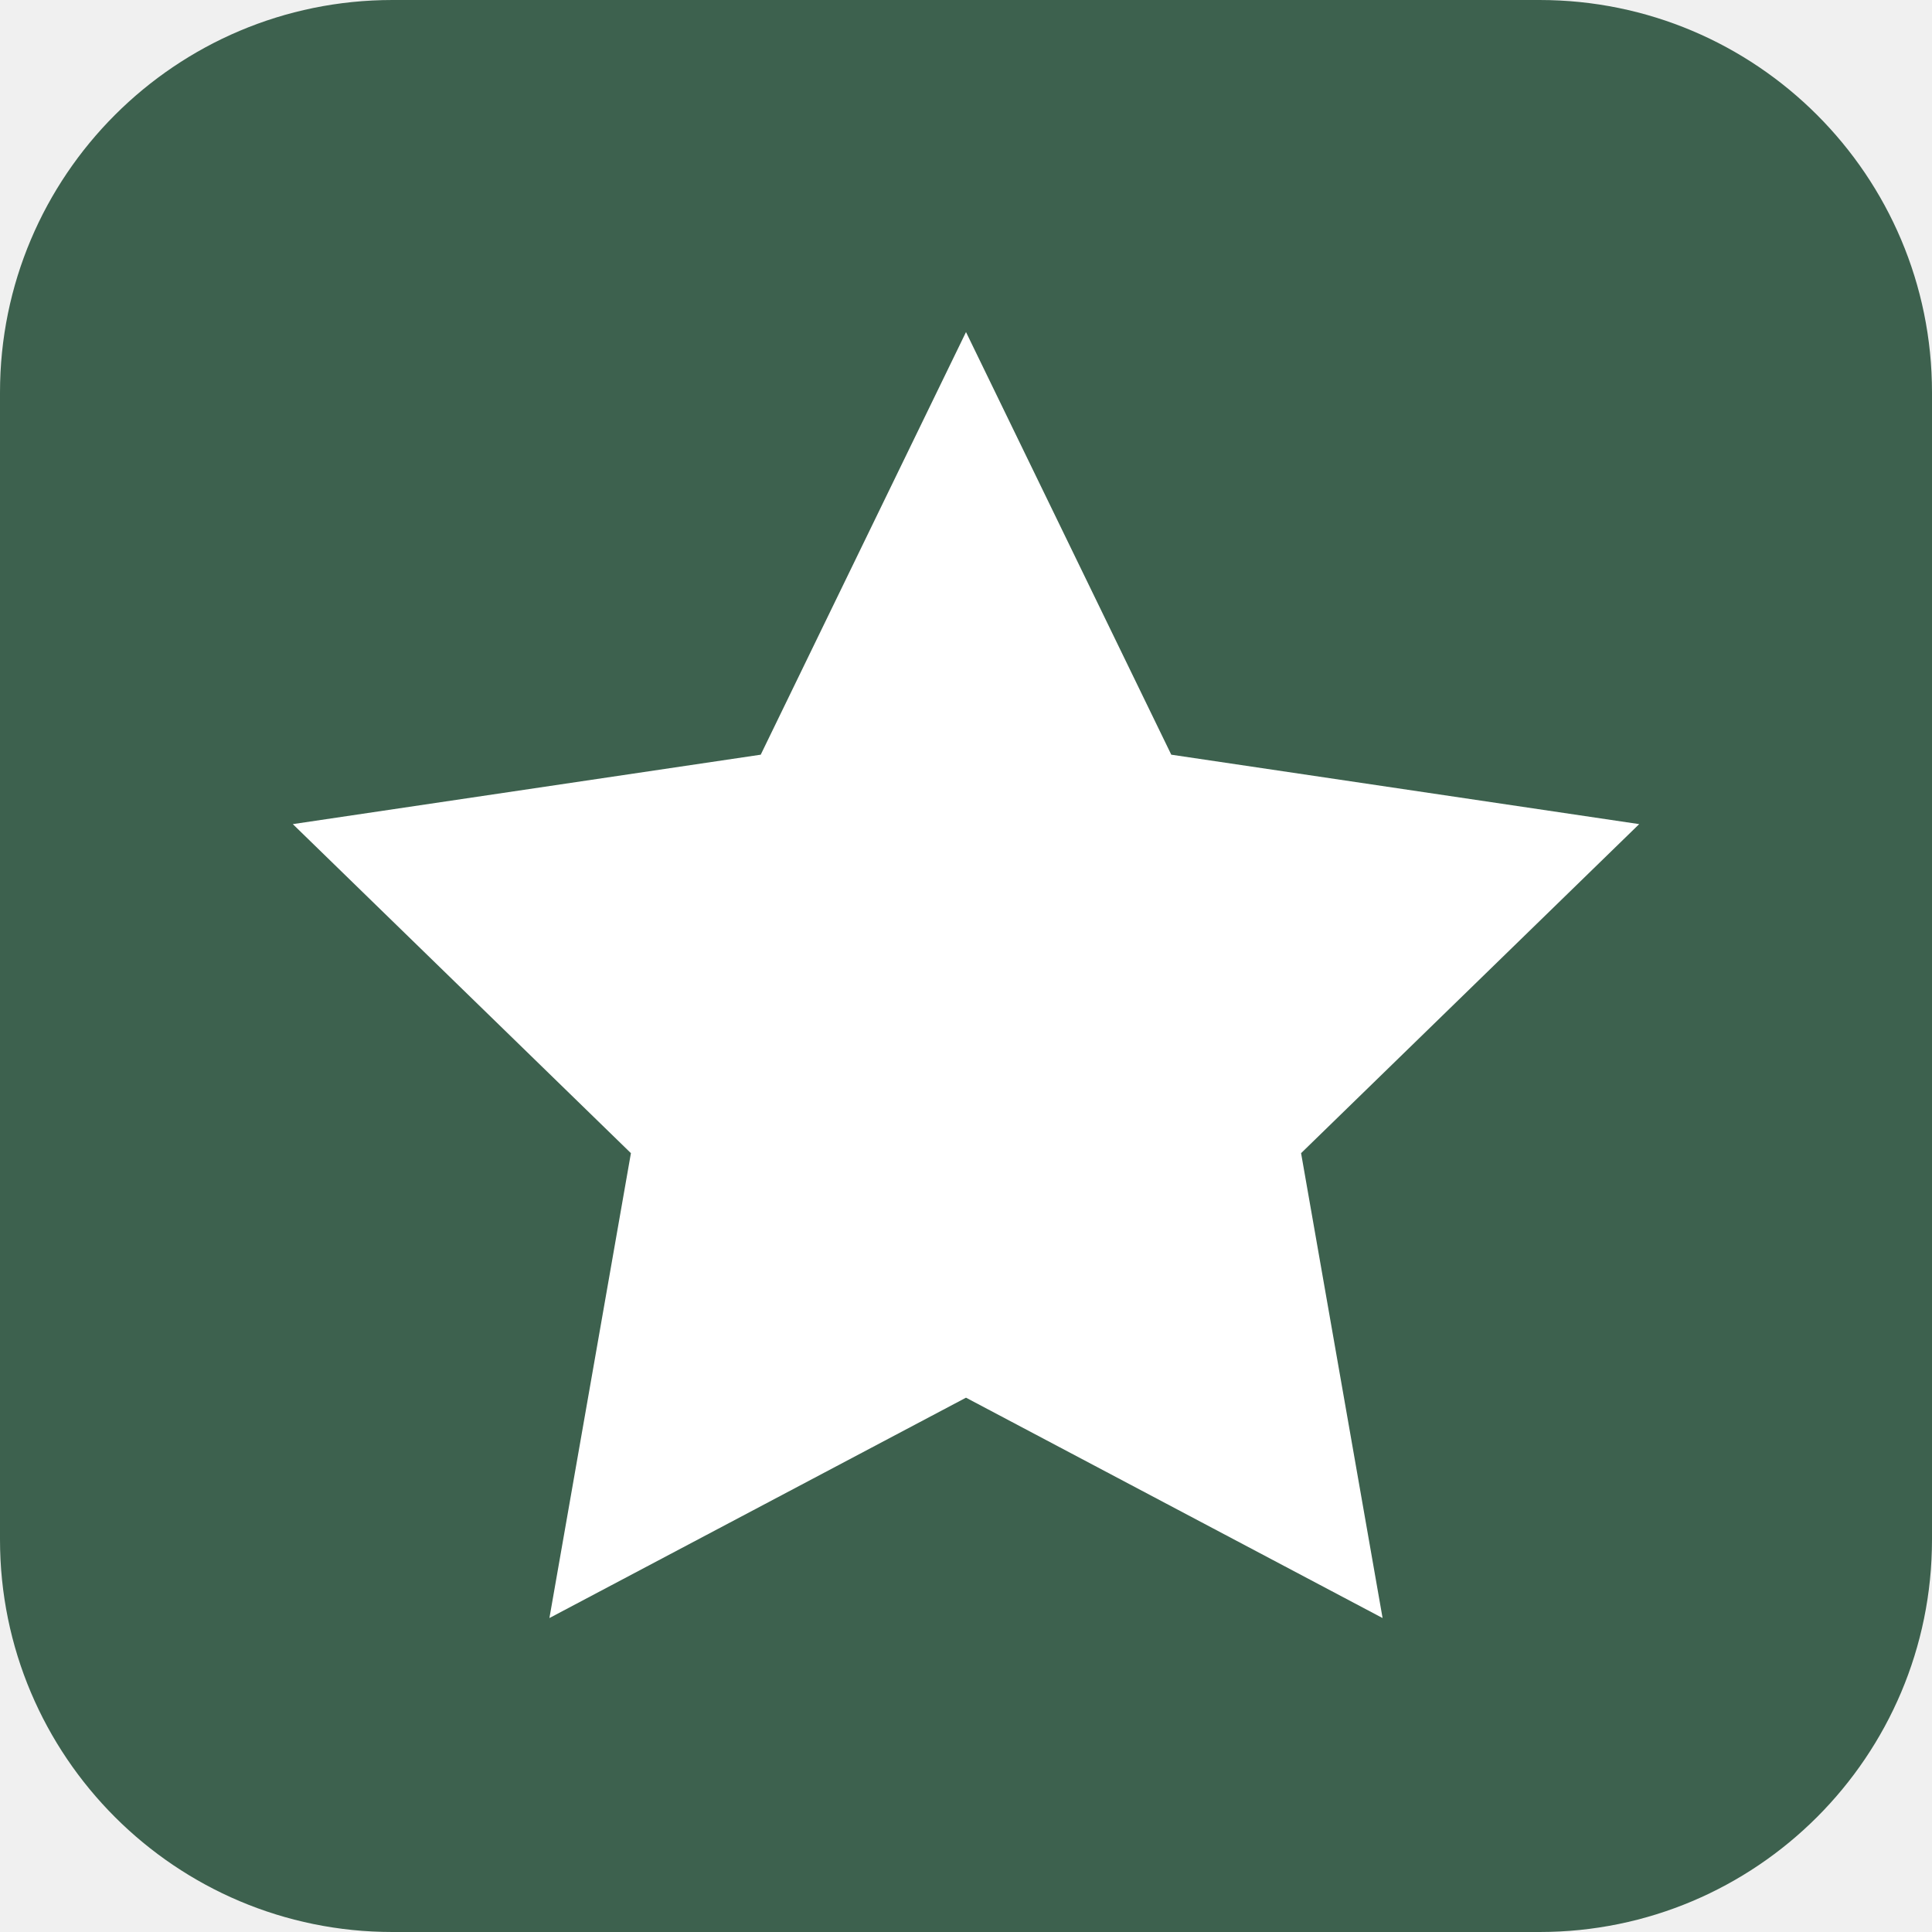
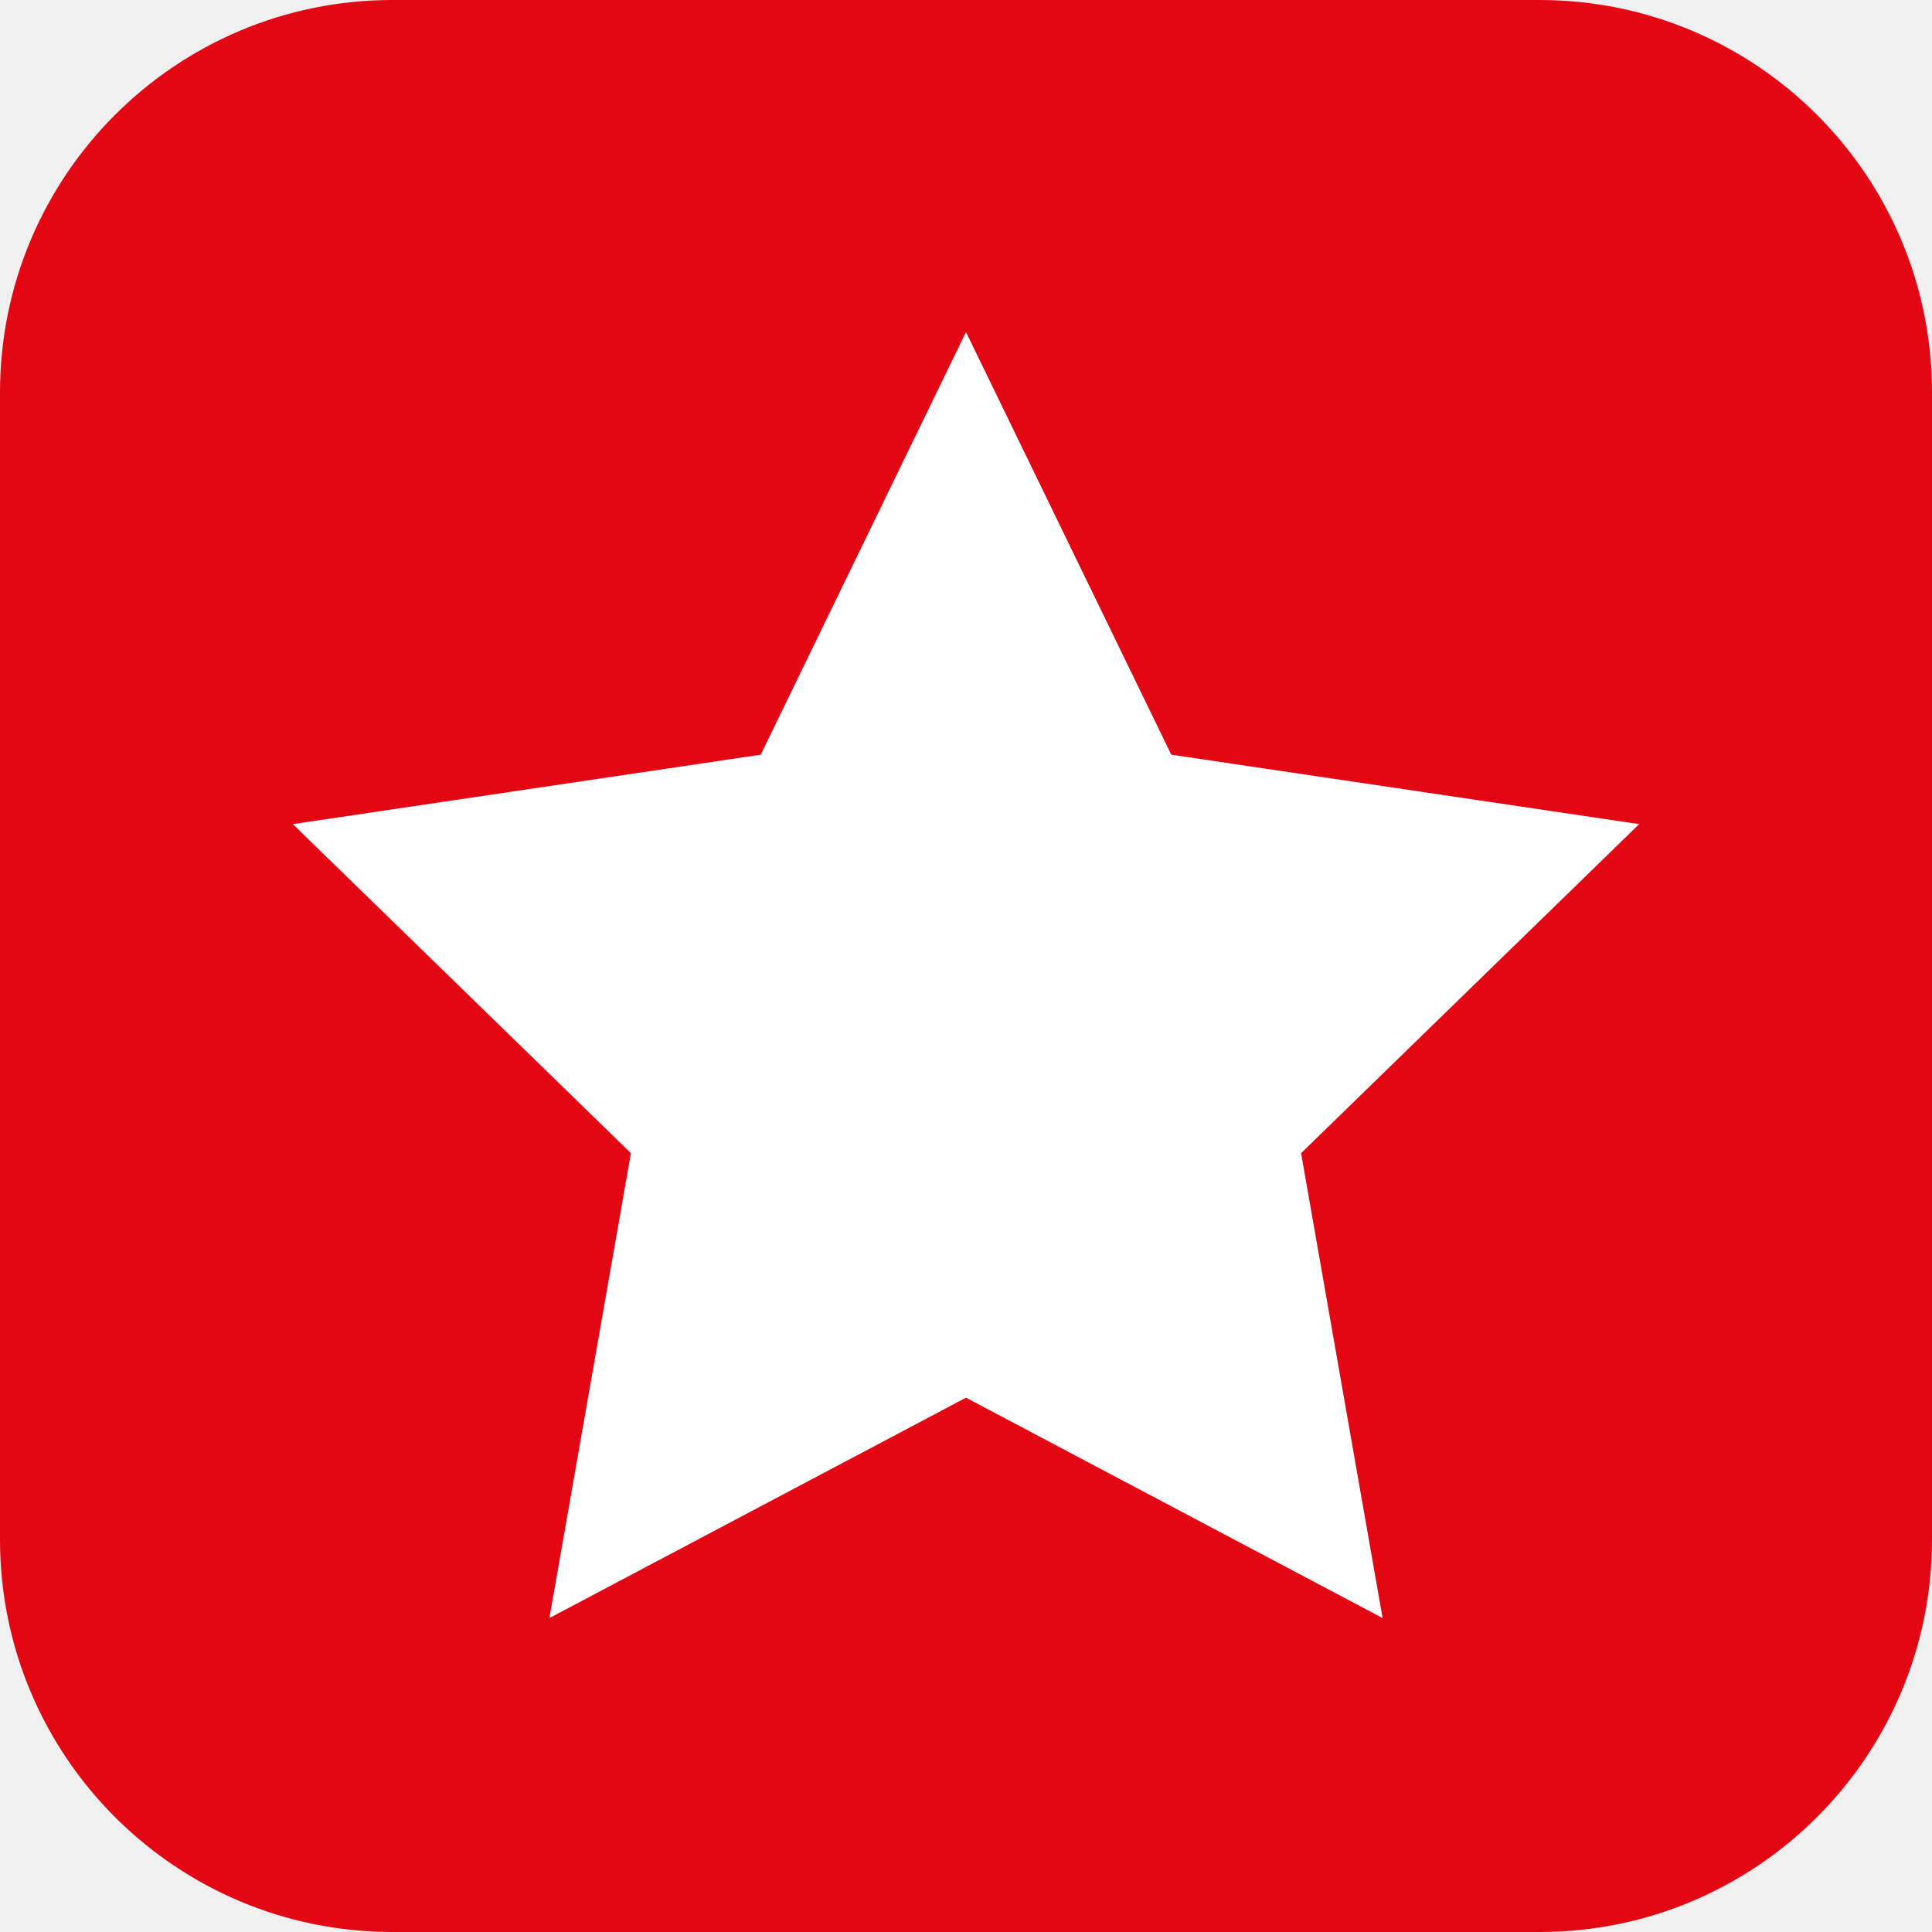
<svg xmlns="http://www.w3.org/2000/svg" viewBox="0 0 64 64">
-   <rect width="64" height="64" rx="13" fill="#3d614e" />
+   <rect width="64" height="64" rx="13" fill="#E30613" />
  <path d="m32 11 6.8 14 15.5 2.3-11.2 10.9 2.7 15.4L32 46.3l-13.8 7.3 2.7-15.4L9.7 27.3 25.2 25z" fill="#fff" />
</svg>
